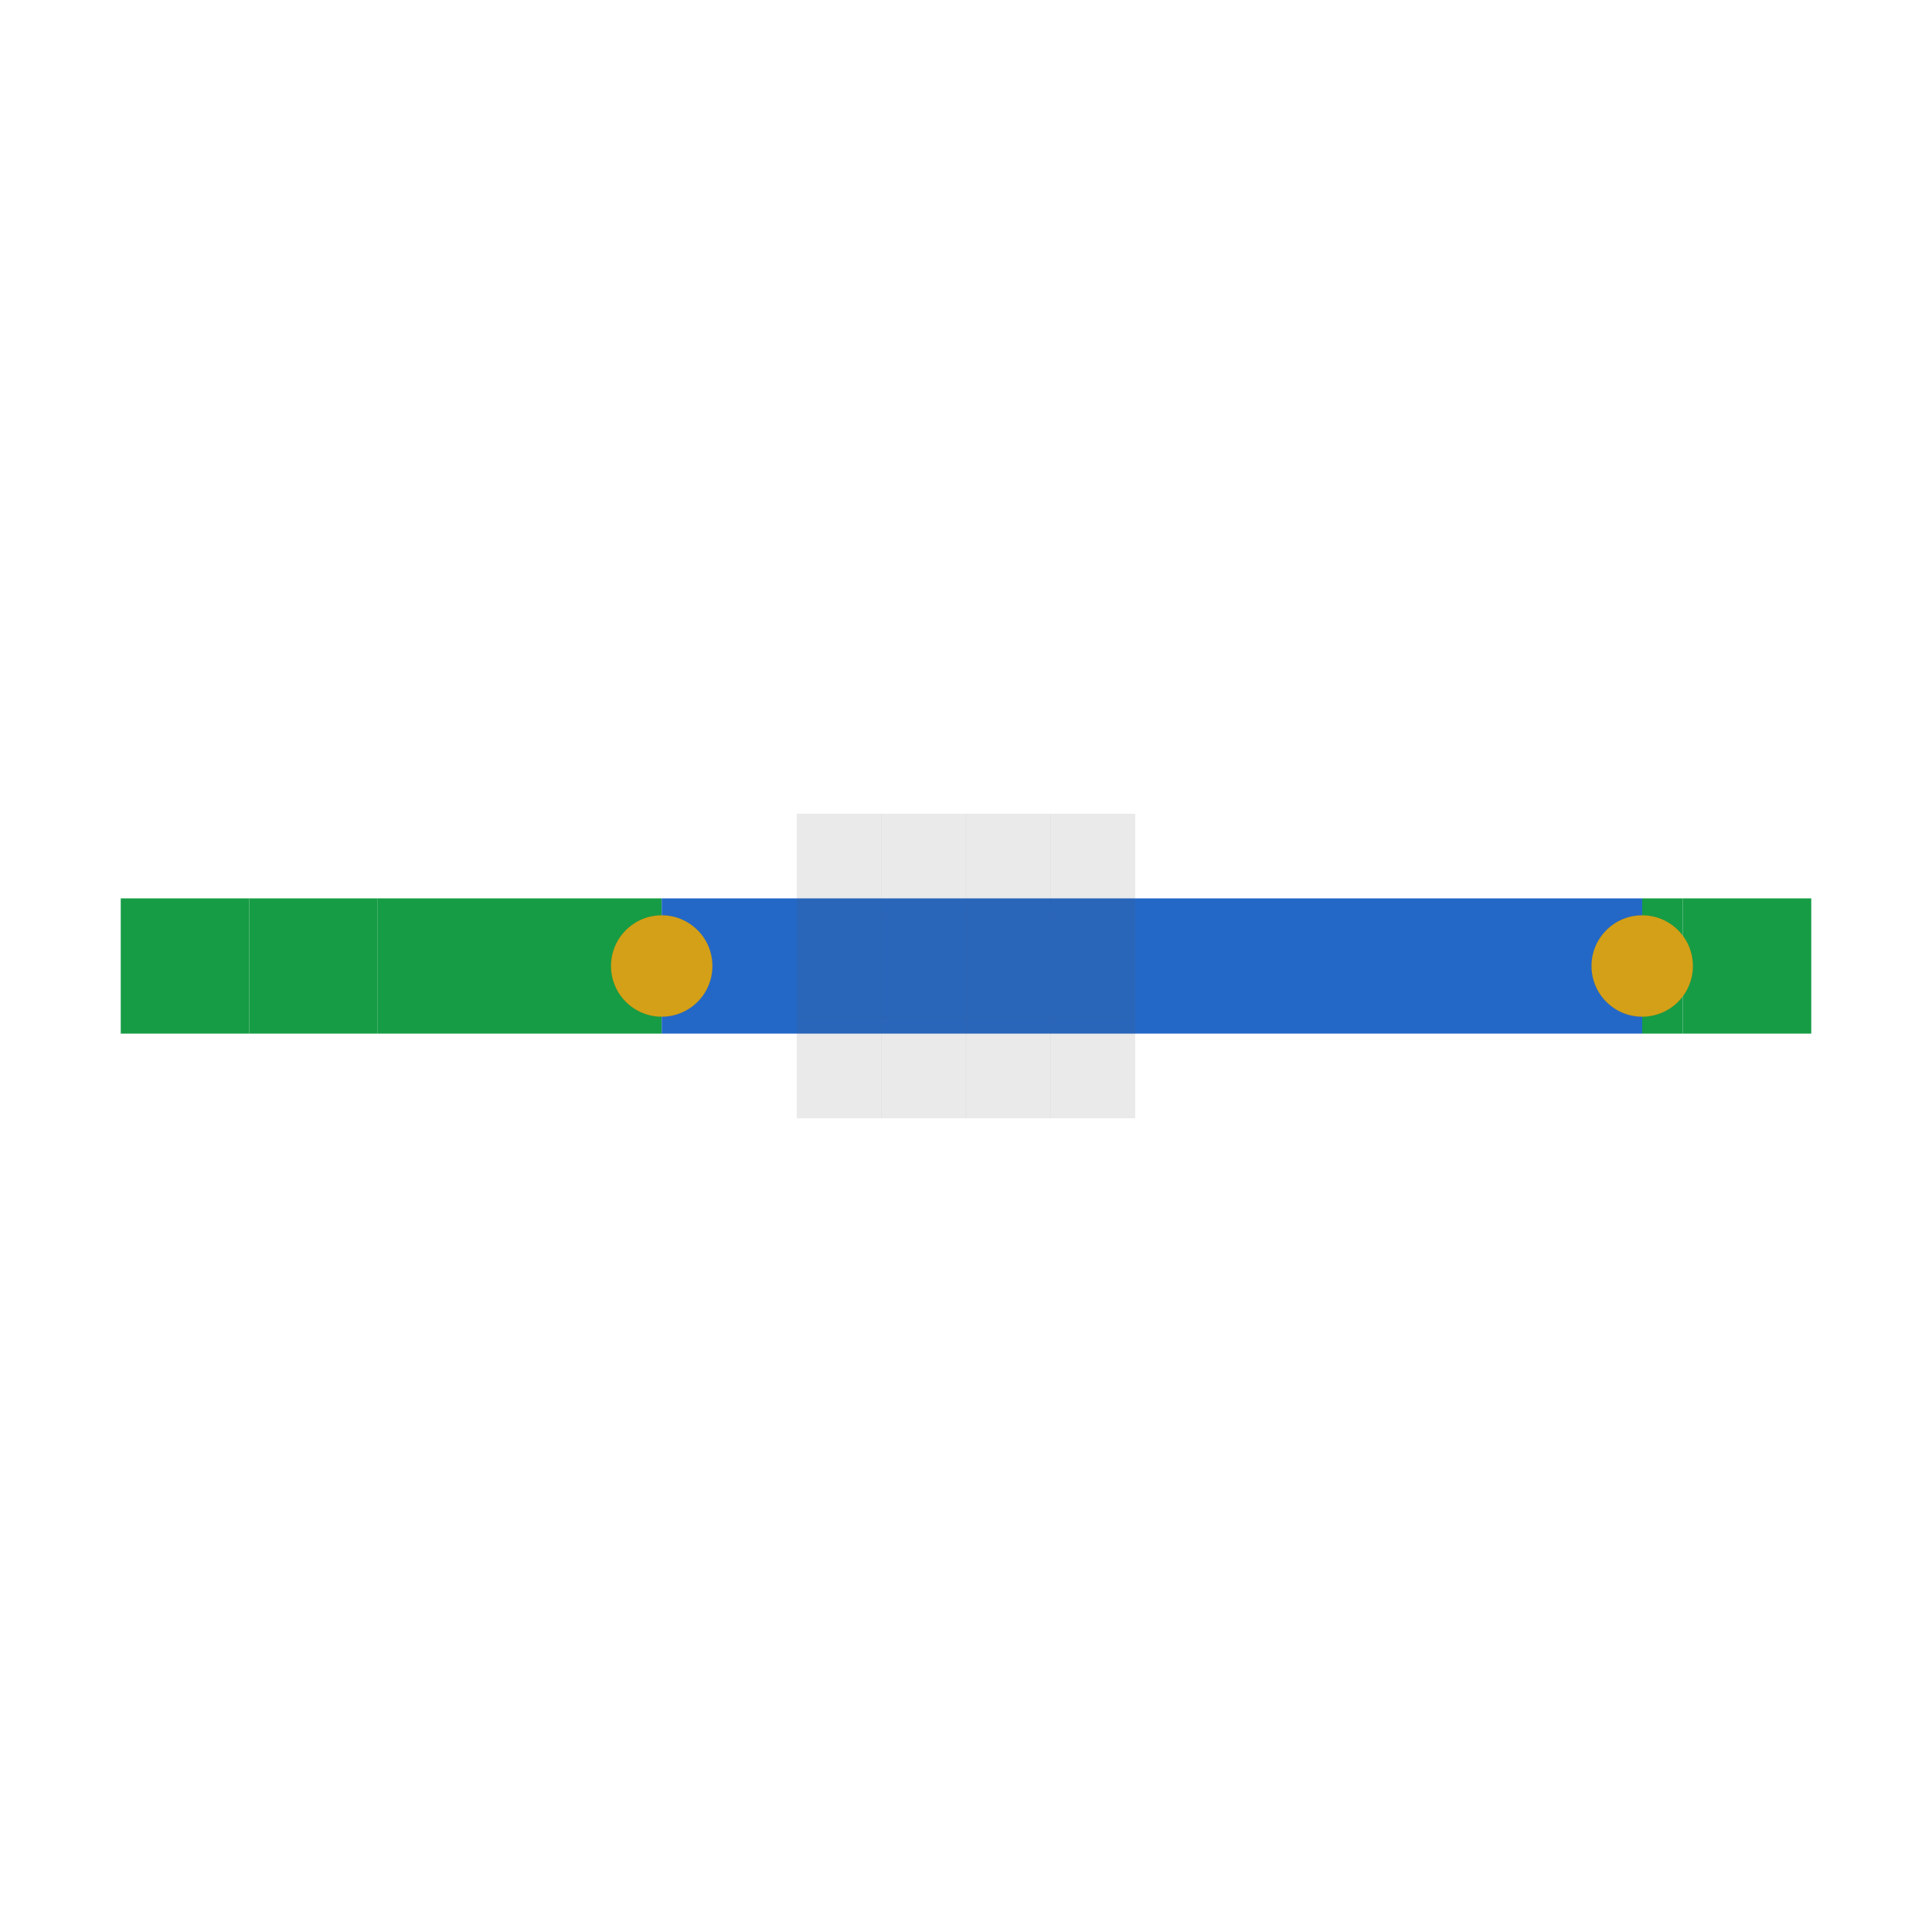
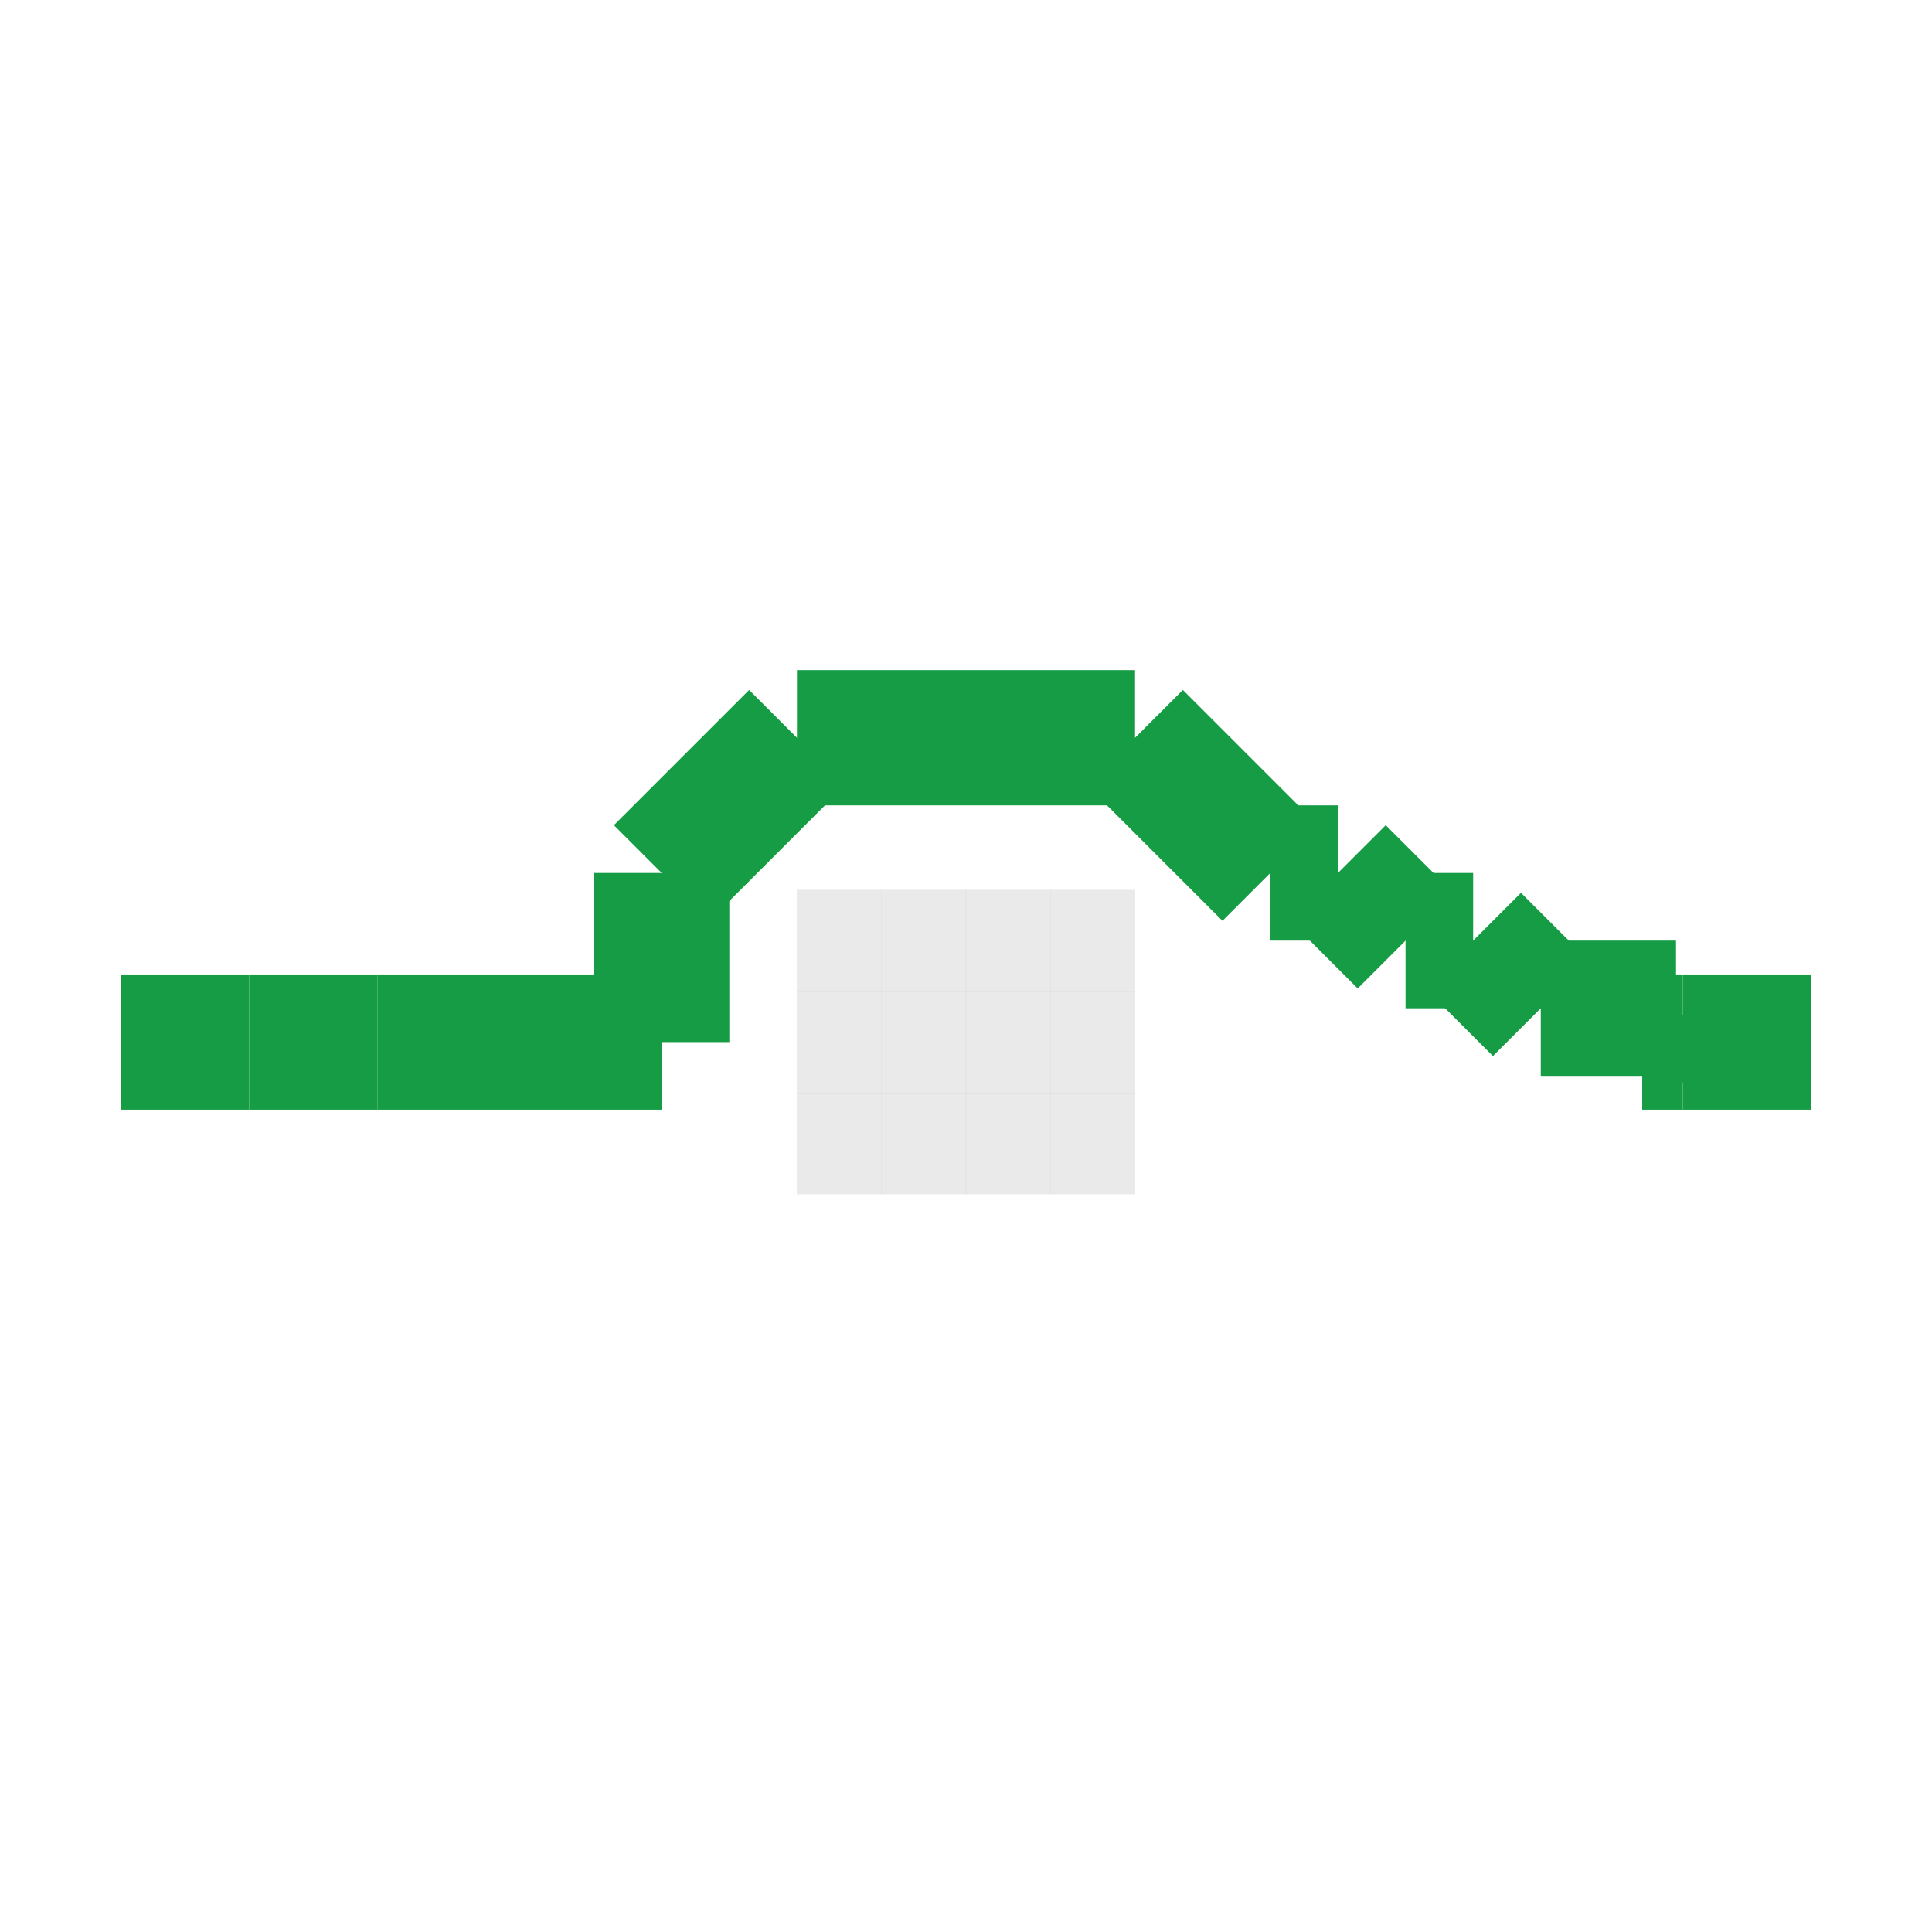
<svg xmlns="http://www.w3.org/2000/svg" width="640" height="640" viewBox="0 0 640 640">
  <rect width="100%" height="100%" fill="white" />
  <g>
-     <polyline data-points="-5,0 -4.24,0" data-type="line" data-label="" points="40,320 82.56,320" fill="none" stroke="#169c45" stroke-width="44.8" />
+     <polyline data-points="-5,0 -4.24,0" data-type="line" data-label="" points="40,345.2 82.56,345.2" fill="none" stroke="#169c45" stroke-width="44.8" />
  </g>
  <g>
-     <polyline data-points="-4.24,0 -3.48,0" data-type="line" data-label="" points="82.56,320 125.12,320" fill="none" stroke="#169c45" stroke-width="44.8" />
+     <polyline data-points="-4.24,0 -3.48,0" data-type="line" data-label="" points="82.56,345.2 125.12,345.2" fill="none" stroke="#169c45" stroke-width="44.8" />
  </g>
  <g>
-     <polyline data-points="-3.48,0 -2.72,0" data-type="line" data-label="" points="125.12,320 167.68,320" fill="none" stroke="#169c45" stroke-width="44.8" />
+     <polyline data-points="-3.48,0 -2.72,0" data-type="line" data-label="" points="125.12,345.2 167.68,345.2" fill="none" stroke="#169c45" stroke-width="44.8" />
  </g>
  <g>
-     <polyline data-points="-2.72,0 -1.8000000000000003,0" data-type="line" data-label="" points="167.68,320 219.2,320" fill="none" stroke="#169c45" stroke-width="44.8" />
+     <polyline data-points="-2.72,0 -1.8000000000000003,0" data-type="line" data-label="" points="167.68,345.2 219.2,345.2" fill="none" stroke="#169c45" stroke-width="44.8" />
  </g>
  <g>
-     <polyline data-points="-1.8000000000000003,0 4.000000000000001,0" data-type="line" data-label="" points="219.2,320 544,320" fill="none" stroke="#2468c7" stroke-width="44.8" />
+     <polyline data-points="-1.8000000000000003,0 -1.7999999999999998,1" data-type="line" data-label="" points="219.2,345.2 219.2,289.2" fill="none" stroke="#169c45" stroke-width="44.8" />
  </g>
  <g>
-     <polyline data-points="4.000000000000001,0 4.24,0" data-type="line" data-label="" points="544,320 557.44,320" fill="none" stroke="#169c45" stroke-width="44.8" />
+     <polyline data-points="-1.7999999999999998,1 -1,1.8000000000000007" data-type="line" data-label="" points="219.2,289.2 264,244.4" fill="none" stroke="#169c45" stroke-width="44.8" />
  </g>
  <g>
-     <polyline data-points="4.24,0 5,0" data-type="line" data-label="" points="557.44,320 600,320" fill="none" stroke="#169c45" stroke-width="44.8" />
+     <polyline data-points="-1,1.8000000000000007 1,1.8000000000000007" data-type="line" data-label="" points="264,244.4 376,244.4" fill="none" stroke="#169c45" stroke-width="44.8" />
  </g>
  <g>
-     <rect data-type="rect" data-label="" data-x="-0.75" data-y="-0.6000000000000001" x="264" y="336.8" width="28" height="33.6" fill="rgba(80,80,80,0.12)" stroke="rgba(80,80,80,0.35)" stroke-width="0.018" />
+     <polyline data-points="1,1.8000000000000007 1.8000000000000007,1" data-type="line" data-label="" points="376,244.4 420.8,289.2" fill="none" stroke="#169c45" stroke-width="44.8" />
  </g>
  <g>
-     <rect data-type="rect" data-label="" data-x="-0.25" data-y="-0.6000000000000001" x="292" y="336.8" width="28" height="33.6" fill="rgba(80,80,80,0.12)" stroke="rgba(80,80,80,0.35)" stroke-width="0.018" />
+     <polyline data-points="1.8000000000000007,1 2.2,1" data-type="line" data-label="" points="420.8,289.2 443.2,289.2" fill="none" stroke="#169c45" stroke-width="44.8" />
  </g>
  <g>
-     <rect data-type="rect" data-label="" data-x="0.25" data-y="-0.6000000000000001" x="320" y="336.8" width="28" height="33.6" fill="rgba(80,80,80,0.12)" stroke="rgba(80,80,80,0.35)" stroke-width="0.018" />
+     <polyline data-points="2.2,1 2.6000000000000005,0.6000000000000001" data-type="line" data-label="" points="443.2,289.2 465.6,311.6" fill="none" stroke="#169c45" stroke-width="44.8" />
  </g>
  <g>
-     <rect data-type="rect" data-label="" data-x="0.75" data-y="-0.6000000000000001" x="348" y="336.8" width="28" height="33.6" fill="rgba(80,80,80,0.12)" stroke="rgba(80,80,80,0.35)" stroke-width="0.018" />
+     <polyline data-points="2.6000000000000005,0.6000000000000001 3,0.6000000000000001" data-type="line" data-label="" points="465.6,311.6 488,311.6" fill="none" stroke="#169c45" stroke-width="44.8" />
  </g>
  <g>
-     <rect data-type="rect" data-label="" data-x="-0.75" data-y="-1.1102230246251565e-16" x="264" y="303.2" width="28" height="33.6" fill="rgba(80,80,80,0.12)" stroke="rgba(80,80,80,0.35)" stroke-width="0.018" />
+     <polyline data-points="3,0.6000000000000001 3.4000000000000004,0.20000000000000018" data-type="line" data-label="" points="488,311.6 510.4,334" fill="none" stroke="#169c45" stroke-width="44.8" />
  </g>
  <g>
-     <rect data-type="rect" data-label="" data-x="-0.25" data-y="-1.1102230246251565e-16" x="292" y="303.2" width="28" height="33.6" fill="rgba(80,80,80,0.12)" stroke="rgba(80,80,80,0.35)" stroke-width="0.018" />
+     <polyline data-points="3.4000000000000004,0.20000000000000018 4.200000000000001,0.20000000000000018" data-type="line" data-label="" points="510.4,334 555.2,334" fill="none" stroke="#169c45" stroke-width="44.8" />
  </g>
  <g>
-     <rect data-type="rect" data-label="" data-x="0.25" data-y="-1.1102230246251565e-16" x="320" y="303.2" width="28" height="33.6" fill="rgba(80,80,80,0.12)" stroke="rgba(80,80,80,0.35)" stroke-width="0.018" />
+     <polyline data-points="4.200000000000001,0.20000000000000018 4.000000000000001,0" data-type="line" data-label="" points="555.2,334 544,345.2" fill="none" stroke="#169c45" stroke-width="44.8" />
  </g>
  <g>
-     <rect data-type="rect" data-label="" data-x="0.75" data-y="-1.1102230246251565e-16" x="348" y="303.2" width="28" height="33.6" fill="rgba(80,80,80,0.12)" stroke="rgba(80,80,80,0.35)" stroke-width="0.018" />
+     <polyline data-points="4.000000000000001,0 4.24,0" data-type="line" data-label="" points="544,345.2 557.44,345.2" fill="none" stroke="#169c45" stroke-width="44.8" />
  </g>
  <g>
-     <rect data-type="rect" data-label="" data-x="-0.75" data-y="0.6" x="264" y="269.6" width="28" height="33.6" fill="rgba(80,80,80,0.12)" stroke="rgba(80,80,80,0.35)" stroke-width="0.018" />
+     <polyline data-points="4.24,0 5,0" data-type="line" data-label="" points="557.44,345.2 600,345.2" fill="none" stroke="#169c45" stroke-width="44.8" />
  </g>
  <g>
-     <rect data-type="rect" data-label="" data-x="-0.25" data-y="0.6" x="292" y="269.6" width="28" height="33.6" fill="rgba(80,80,80,0.12)" stroke="rgba(80,80,80,0.35)" stroke-width="0.018" />
+     <rect data-type="rect" data-label="" data-x="-0.75" data-y="-0.6000000000000001" x="264" y="362" width="28" height="33.6" fill="rgba(80,80,80,0.12)" stroke="rgba(80,80,80,0.35)" stroke-width="0.018" />
  </g>
  <g>
-     <rect data-type="rect" data-label="" data-x="0.25" data-y="0.6" x="320" y="269.6" width="28" height="33.6" fill="rgba(80,80,80,0.12)" stroke="rgba(80,80,80,0.35)" stroke-width="0.018" />
+     <rect data-type="rect" data-label="" data-x="-0.25" data-y="-0.6000000000000001" x="292" y="362" width="28" height="33.6" fill="rgba(80,80,80,0.12)" stroke="rgba(80,80,80,0.35)" stroke-width="0.018" />
  </g>
  <g>
-     <rect data-type="rect" data-label="" data-x="0.75" data-y="0.6" x="348" y="269.6" width="28" height="33.6" fill="rgba(80,80,80,0.12)" stroke="rgba(80,80,80,0.35)" stroke-width="0.018" />
+     <rect data-type="rect" data-label="" data-x="0.25" data-y="-0.6000000000000001" x="320" y="362" width="28" height="33.6" fill="rgba(80,80,80,0.12)" stroke="rgba(80,80,80,0.35)" stroke-width="0.018" />
  </g>
-   <circle data-type="circle" data-label="" data-x="-1.8000000000000003" data-y="0" cx="219.2" cy="320" r="16.8" fill="#d4a017" stroke="#7a5700" stroke-width="0.018" />
-   <circle data-type="circle" data-label="" data-x="4.000000000000001" data-y="0" cx="544" cy="320" r="16.8" fill="#d4a017" stroke="#7a5700" stroke-width="0.018" />
+   <g>
+     <rect data-type="rect" data-label="" data-x="0.75" data-y="-0.6000000000000001" x="348" y="362" width="28" height="33.6" fill="rgba(80,80,80,0.12)" stroke="rgba(80,80,80,0.35)" stroke-width="0.018" />
+   </g>
+   <g>
+     <rect data-type="rect" data-label="" data-x="-0.75" data-y="-1.1102230246251565e-16" x="264" y="328.4" width="28" height="33.6" fill="rgba(80,80,80,0.12)" stroke="rgba(80,80,80,0.35)" stroke-width="0.018" />
+   </g>
+   <g>
+     <rect data-type="rect" data-label="" data-x="-0.25" data-y="-1.1102230246251565e-16" x="292" y="328.4" width="28" height="33.6" fill="rgba(80,80,80,0.12)" stroke="rgba(80,80,80,0.35)" stroke-width="0.018" />
+   </g>
+   <g>
+     <rect data-type="rect" data-label="" data-x="0.25" data-y="-1.1102230246251565e-16" x="320" y="328.4" width="28" height="33.6" fill="rgba(80,80,80,0.12)" stroke="rgba(80,80,80,0.35)" stroke-width="0.018" />
+   </g>
+   <g>
+     <rect data-type="rect" data-label="" data-x="0.75" data-y="-1.1102230246251565e-16" x="348" y="328.4" width="28" height="33.6" fill="rgba(80,80,80,0.12)" stroke="rgba(80,80,80,0.35)" stroke-width="0.018" />
+   </g>
+   <g>
+     <rect data-type="rect" data-label="" data-x="-0.75" data-y="0.6" x="264" y="294.8" width="28" height="33.6" fill="rgba(80,80,80,0.12)" stroke="rgba(80,80,80,0.35)" stroke-width="0.018" />
+   </g>
+   <g>
+     <rect data-type="rect" data-label="" data-x="-0.25" data-y="0.6" x="292" y="294.8" width="28" height="33.6" fill="rgba(80,80,80,0.12)" stroke="rgba(80,80,80,0.35)" stroke-width="0.018" />
+   </g>
+   <g>
+     <rect data-type="rect" data-label="" data-x="0.25" data-y="0.6" x="320" y="294.8" width="28" height="33.6" fill="rgba(80,80,80,0.12)" stroke="rgba(80,80,80,0.35)" stroke-width="0.018" />
+   </g>
+   <g>
+     <rect data-type="rect" data-label="" data-x="0.75" data-y="0.6" x="348" y="294.8" width="28" height="33.6" fill="rgba(80,80,80,0.12)" stroke="rgba(80,80,80,0.35)" stroke-width="0.018" />
+   </g>
  <g id="crosshair" style="display: none">
    <line id="crosshair-h" y1="0" y2="640" stroke="#666" stroke-width="0.5" />
    <line id="crosshair-v" x1="0" x2="640" stroke="#666" stroke-width="0.5" />
    <text id="coordinates" font-family="monospace" font-size="12" fill="#666" />
  </g>
</svg>
